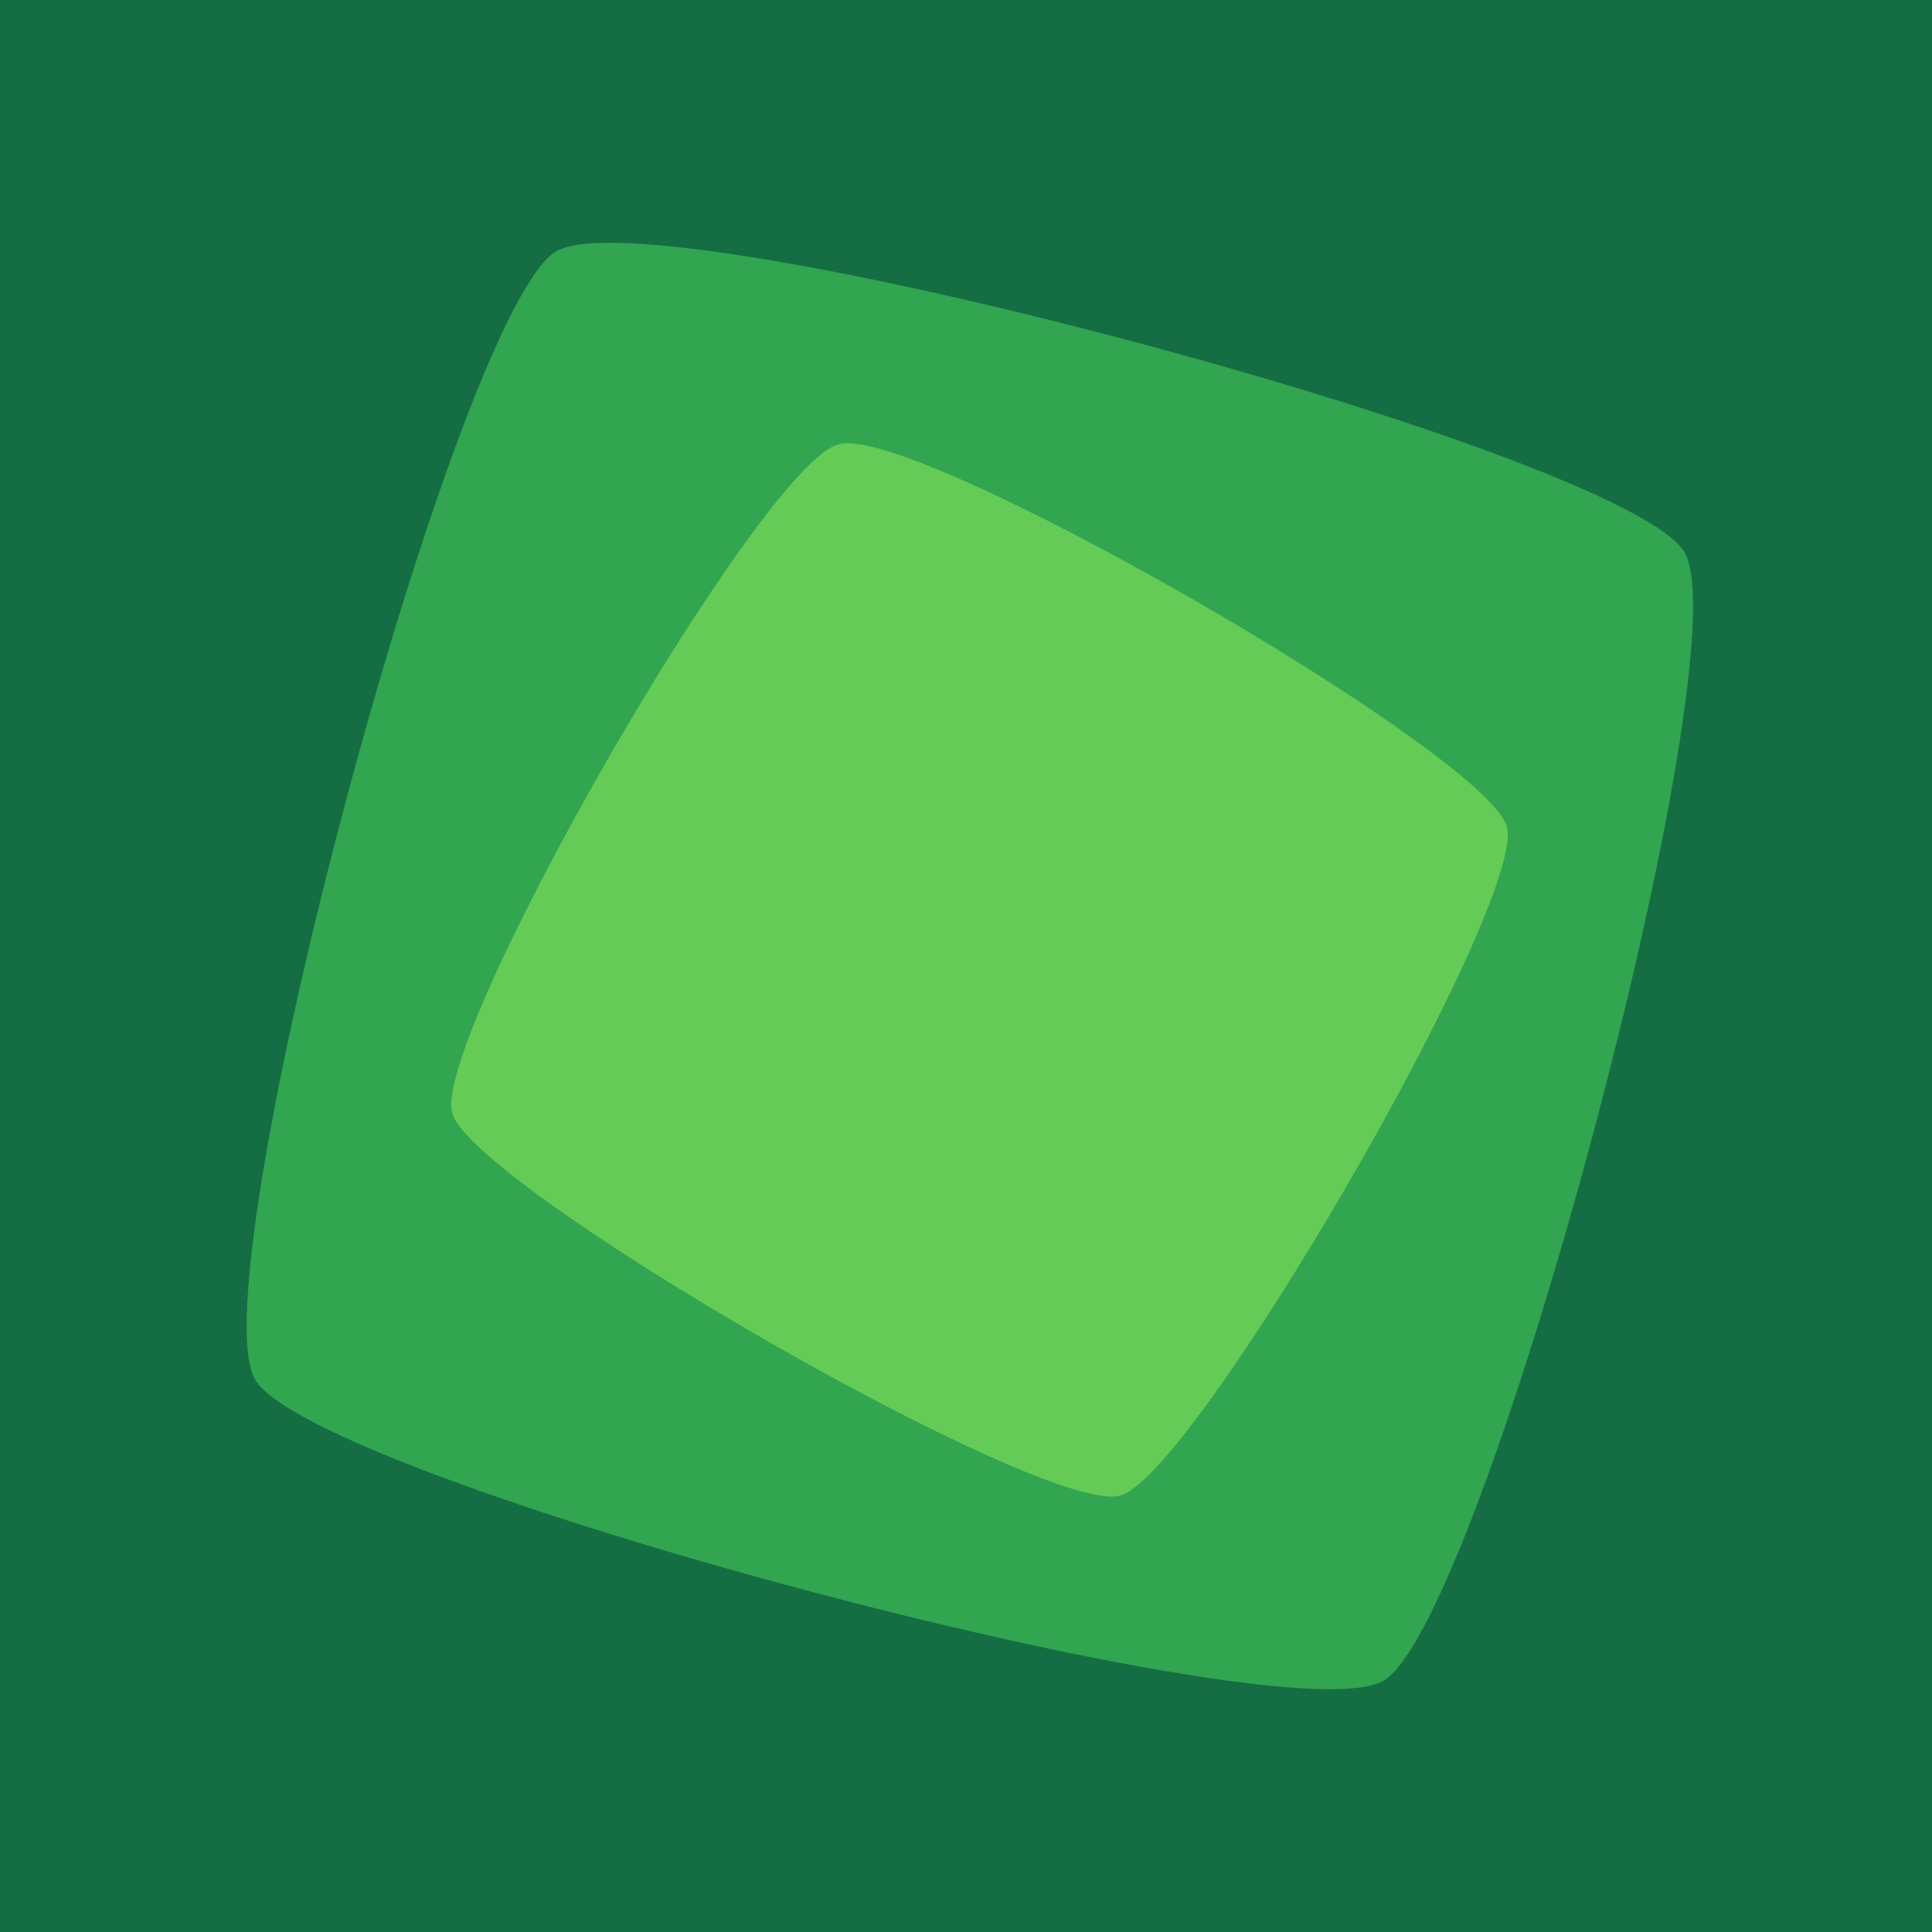
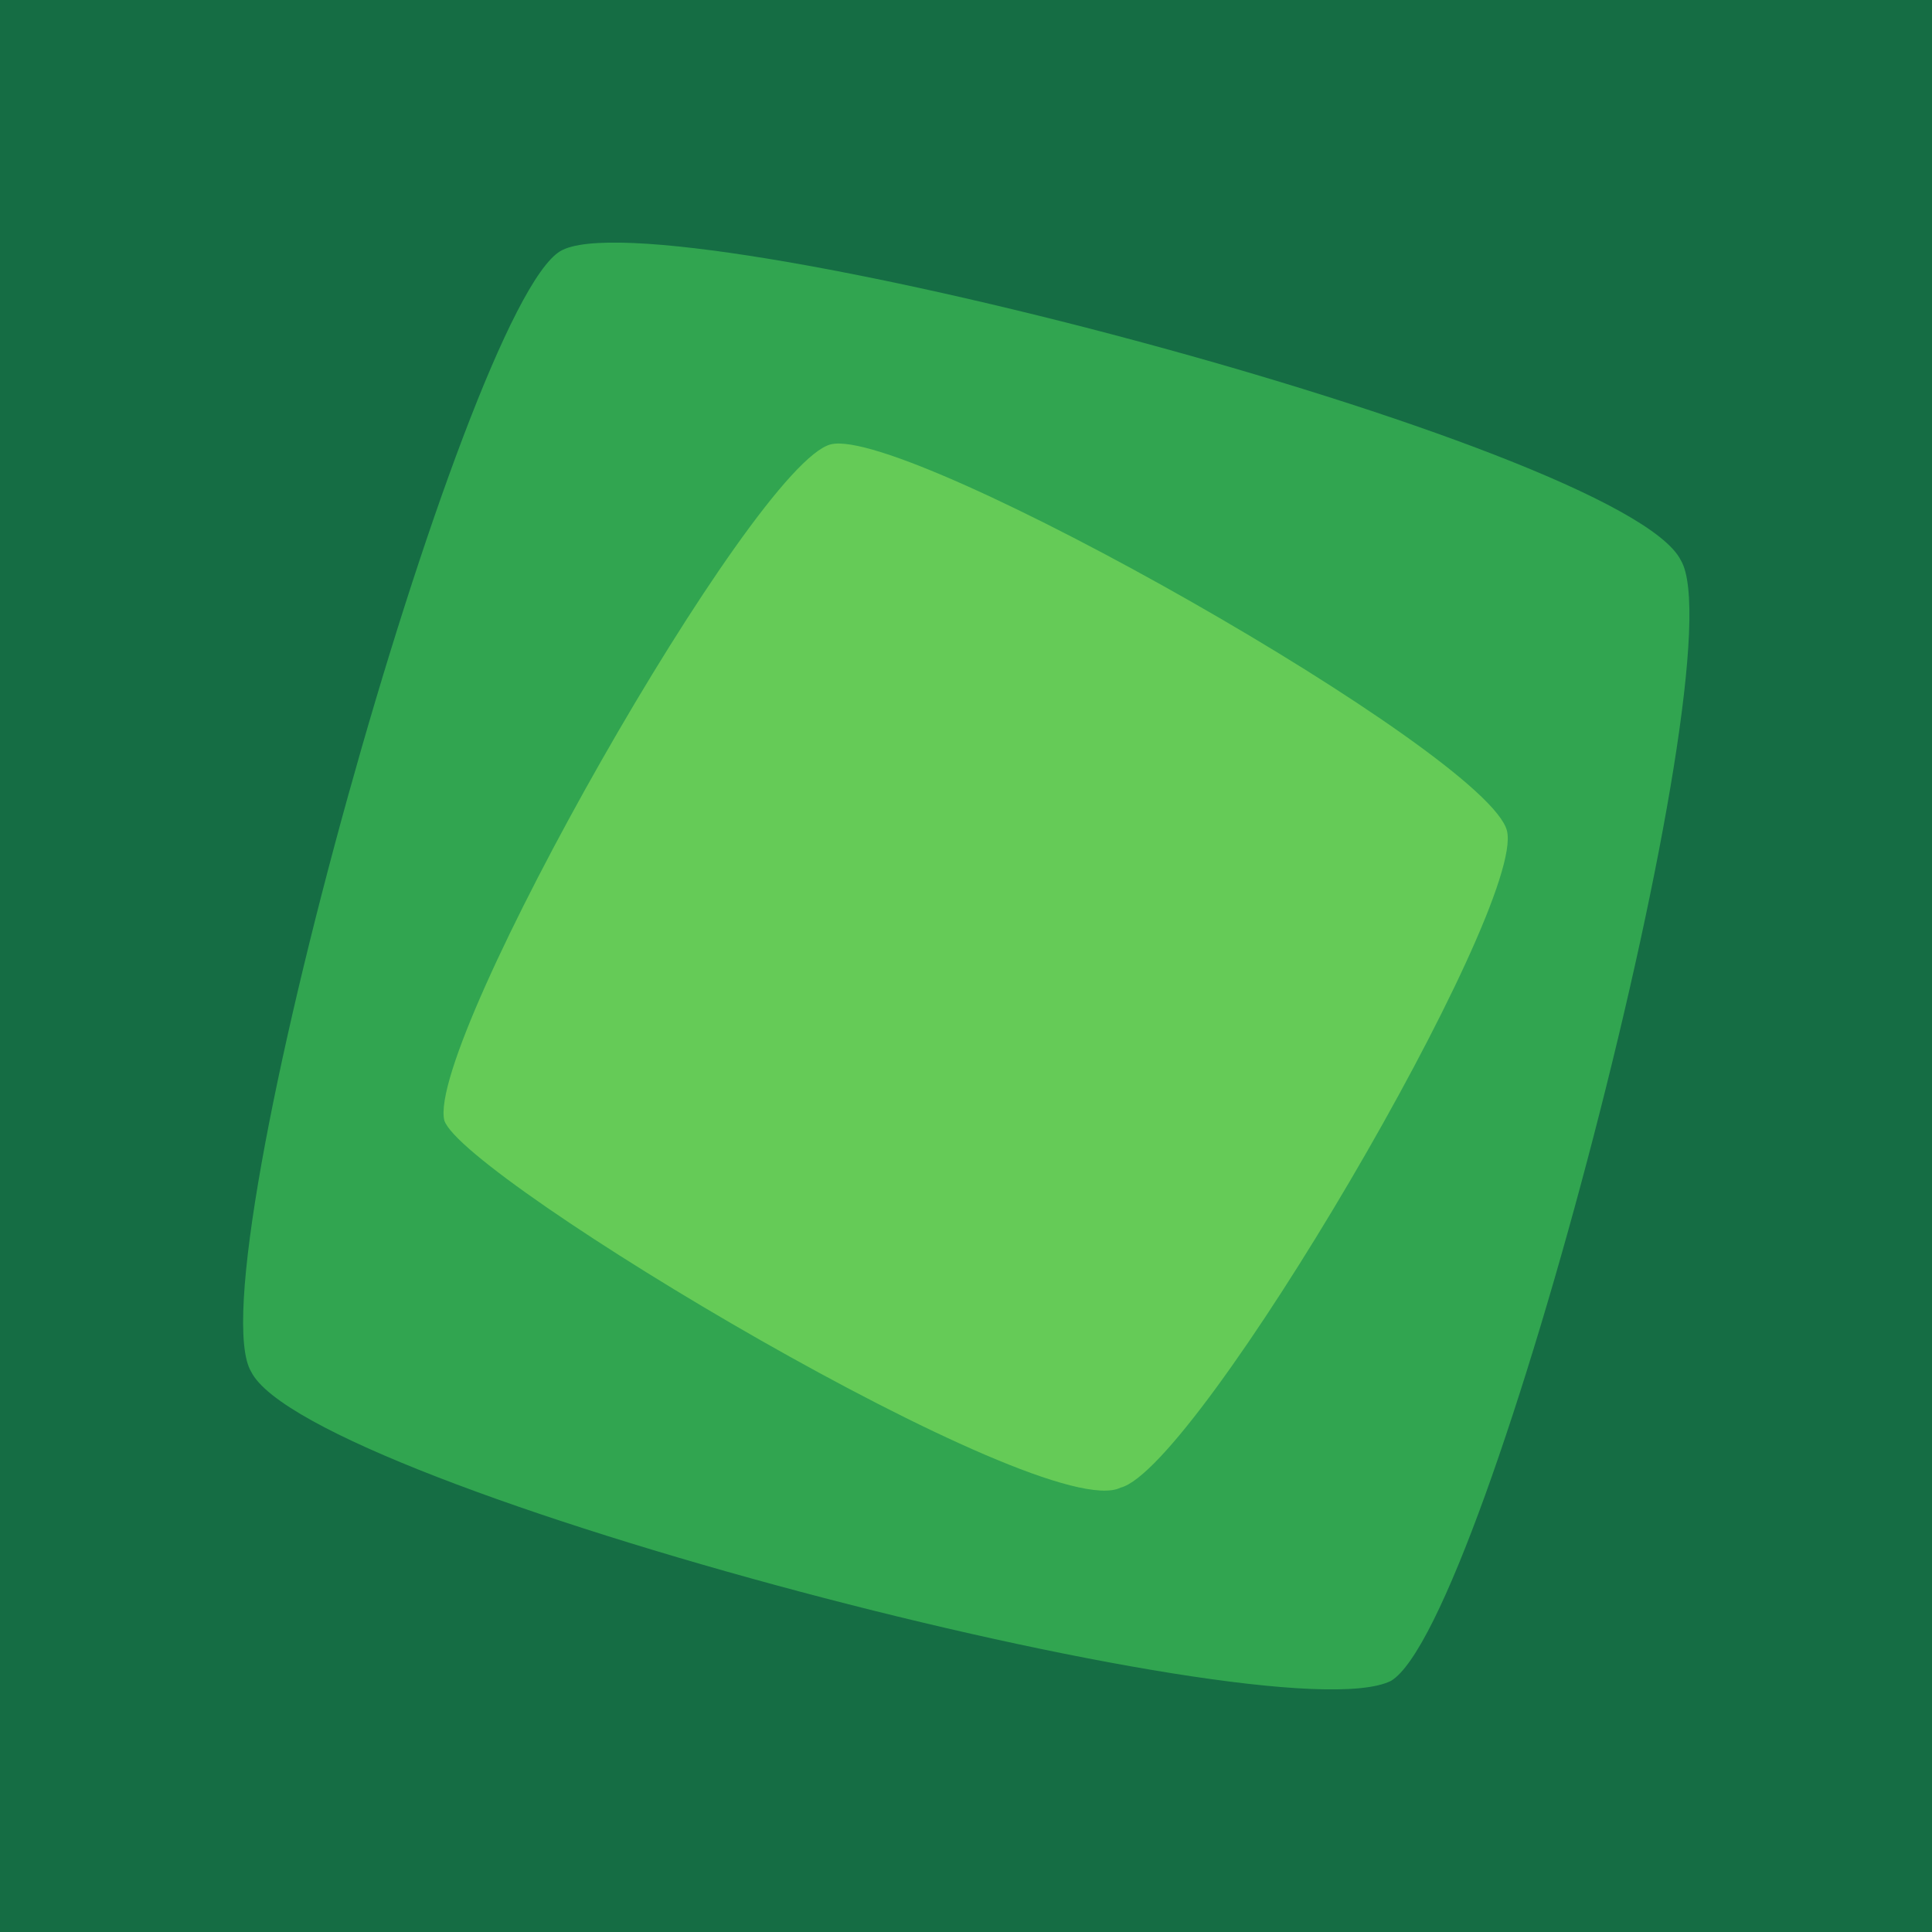
- <svg xmlns="http://www.w3.org/2000/svg" viewBox="0 0 100 100" version="1.1" id="svg8" width="100" height="100">
-   <defs id="defs12" />
-   <path fill="#156d44" d="M 0,0 H 100 V 100 H 0 Z" id="path2" style="stroke-width:0.2" />
-   <path fill="#31a550" d="M 87.2,28.6 C 90.2,33.8 76.8,84 71.6,87 66.4,90 16.2,76.6 13.2,71.4 10.2,66.2 23.6,16 28.8,13 34,10 84.2,23.4 87.2,28.6 Z" id="path4" style="stroke-width:0.2" />
-   <path fill="#65cb57" d="m 78,42.8 c 1,4 -16.2,33.6 -20,34.6 -3.8,1.2 -33.6,-16 -34.6,-19.8 -1,-4 16,-33.6 20,-34.6 C 47.2,21.8 77,39 78,42.8 Z" id="path6" style="stroke-width:0.2" />
+ <svg xmlns="http://www.w3.org/2000/svg" viewBox="0 0 100 100">
+   <path fill="#156d44" d="M0 0h100v100H0Z" />
+   <path fill="#31a550" d="M87 29c3 5-10 55-15 58-6 3-56-10-59-16-3-5 11-55 16-58s55 10 58 16Z" />
+   <path fill="#65cb57" d="M78 43c1 4-16 33-20 34-4 2-34-16-35-19-1-4 16-34 20-35s34 16 35 20Z" />
</svg>
